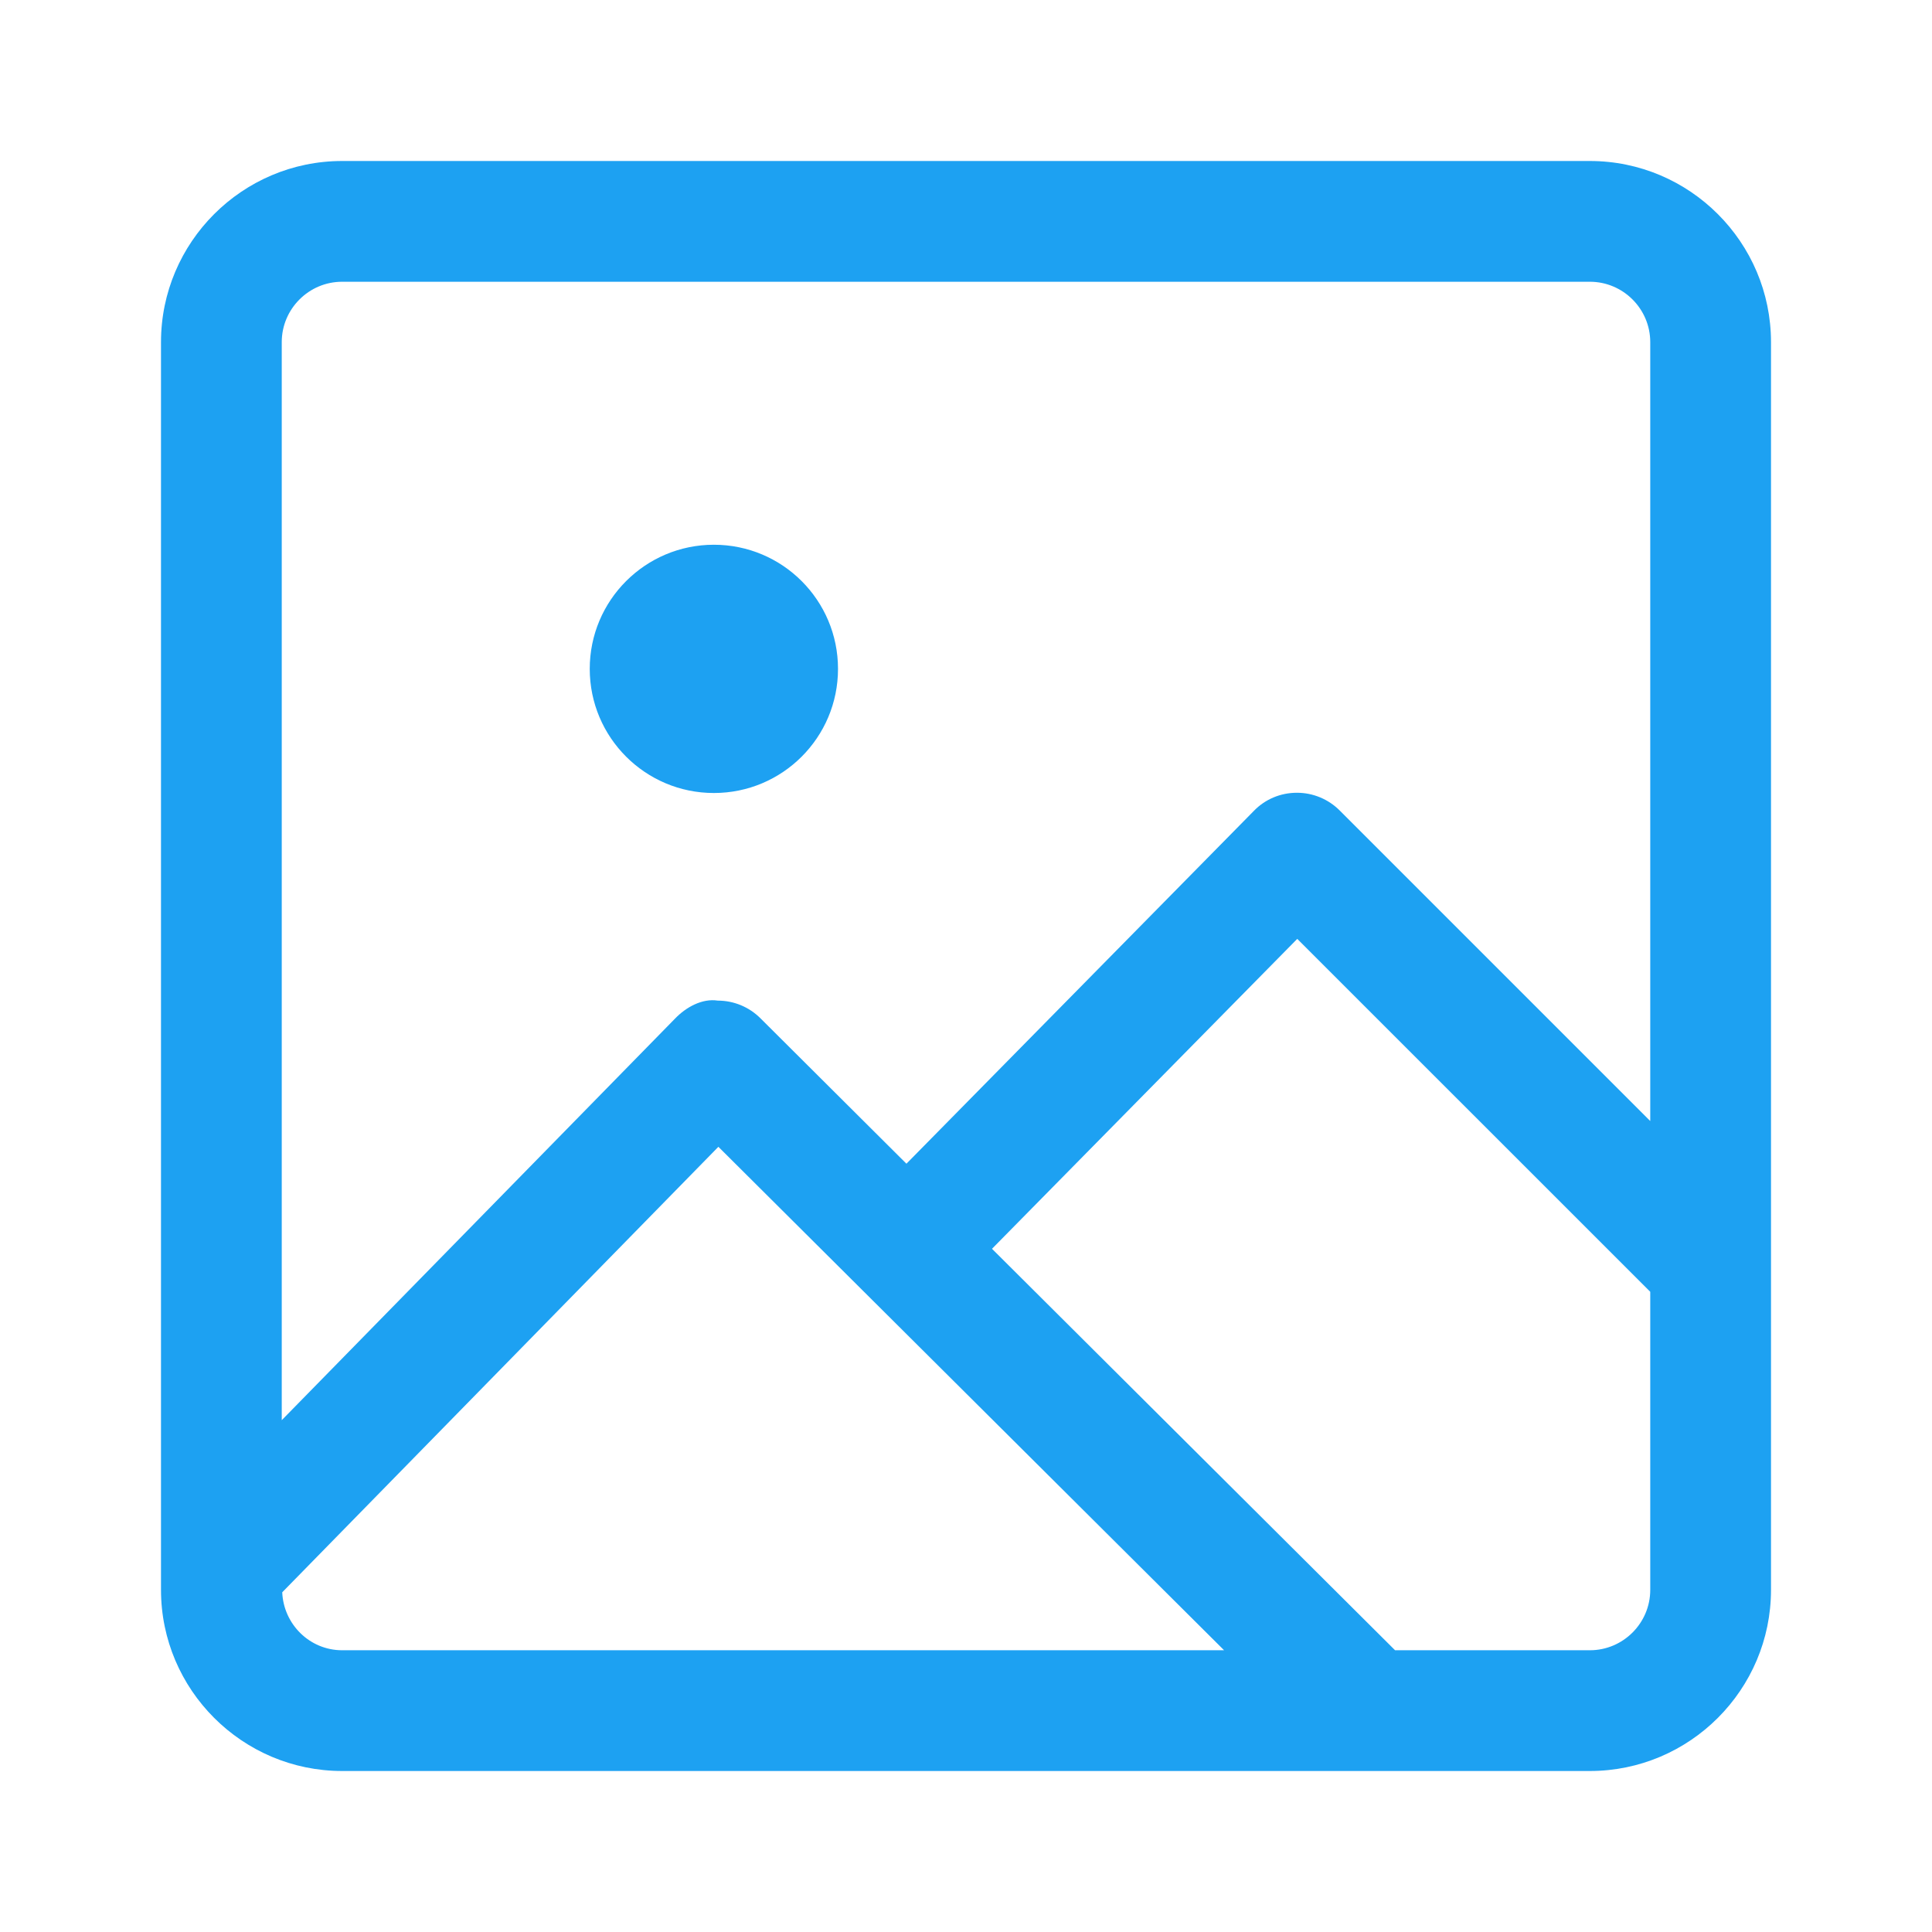
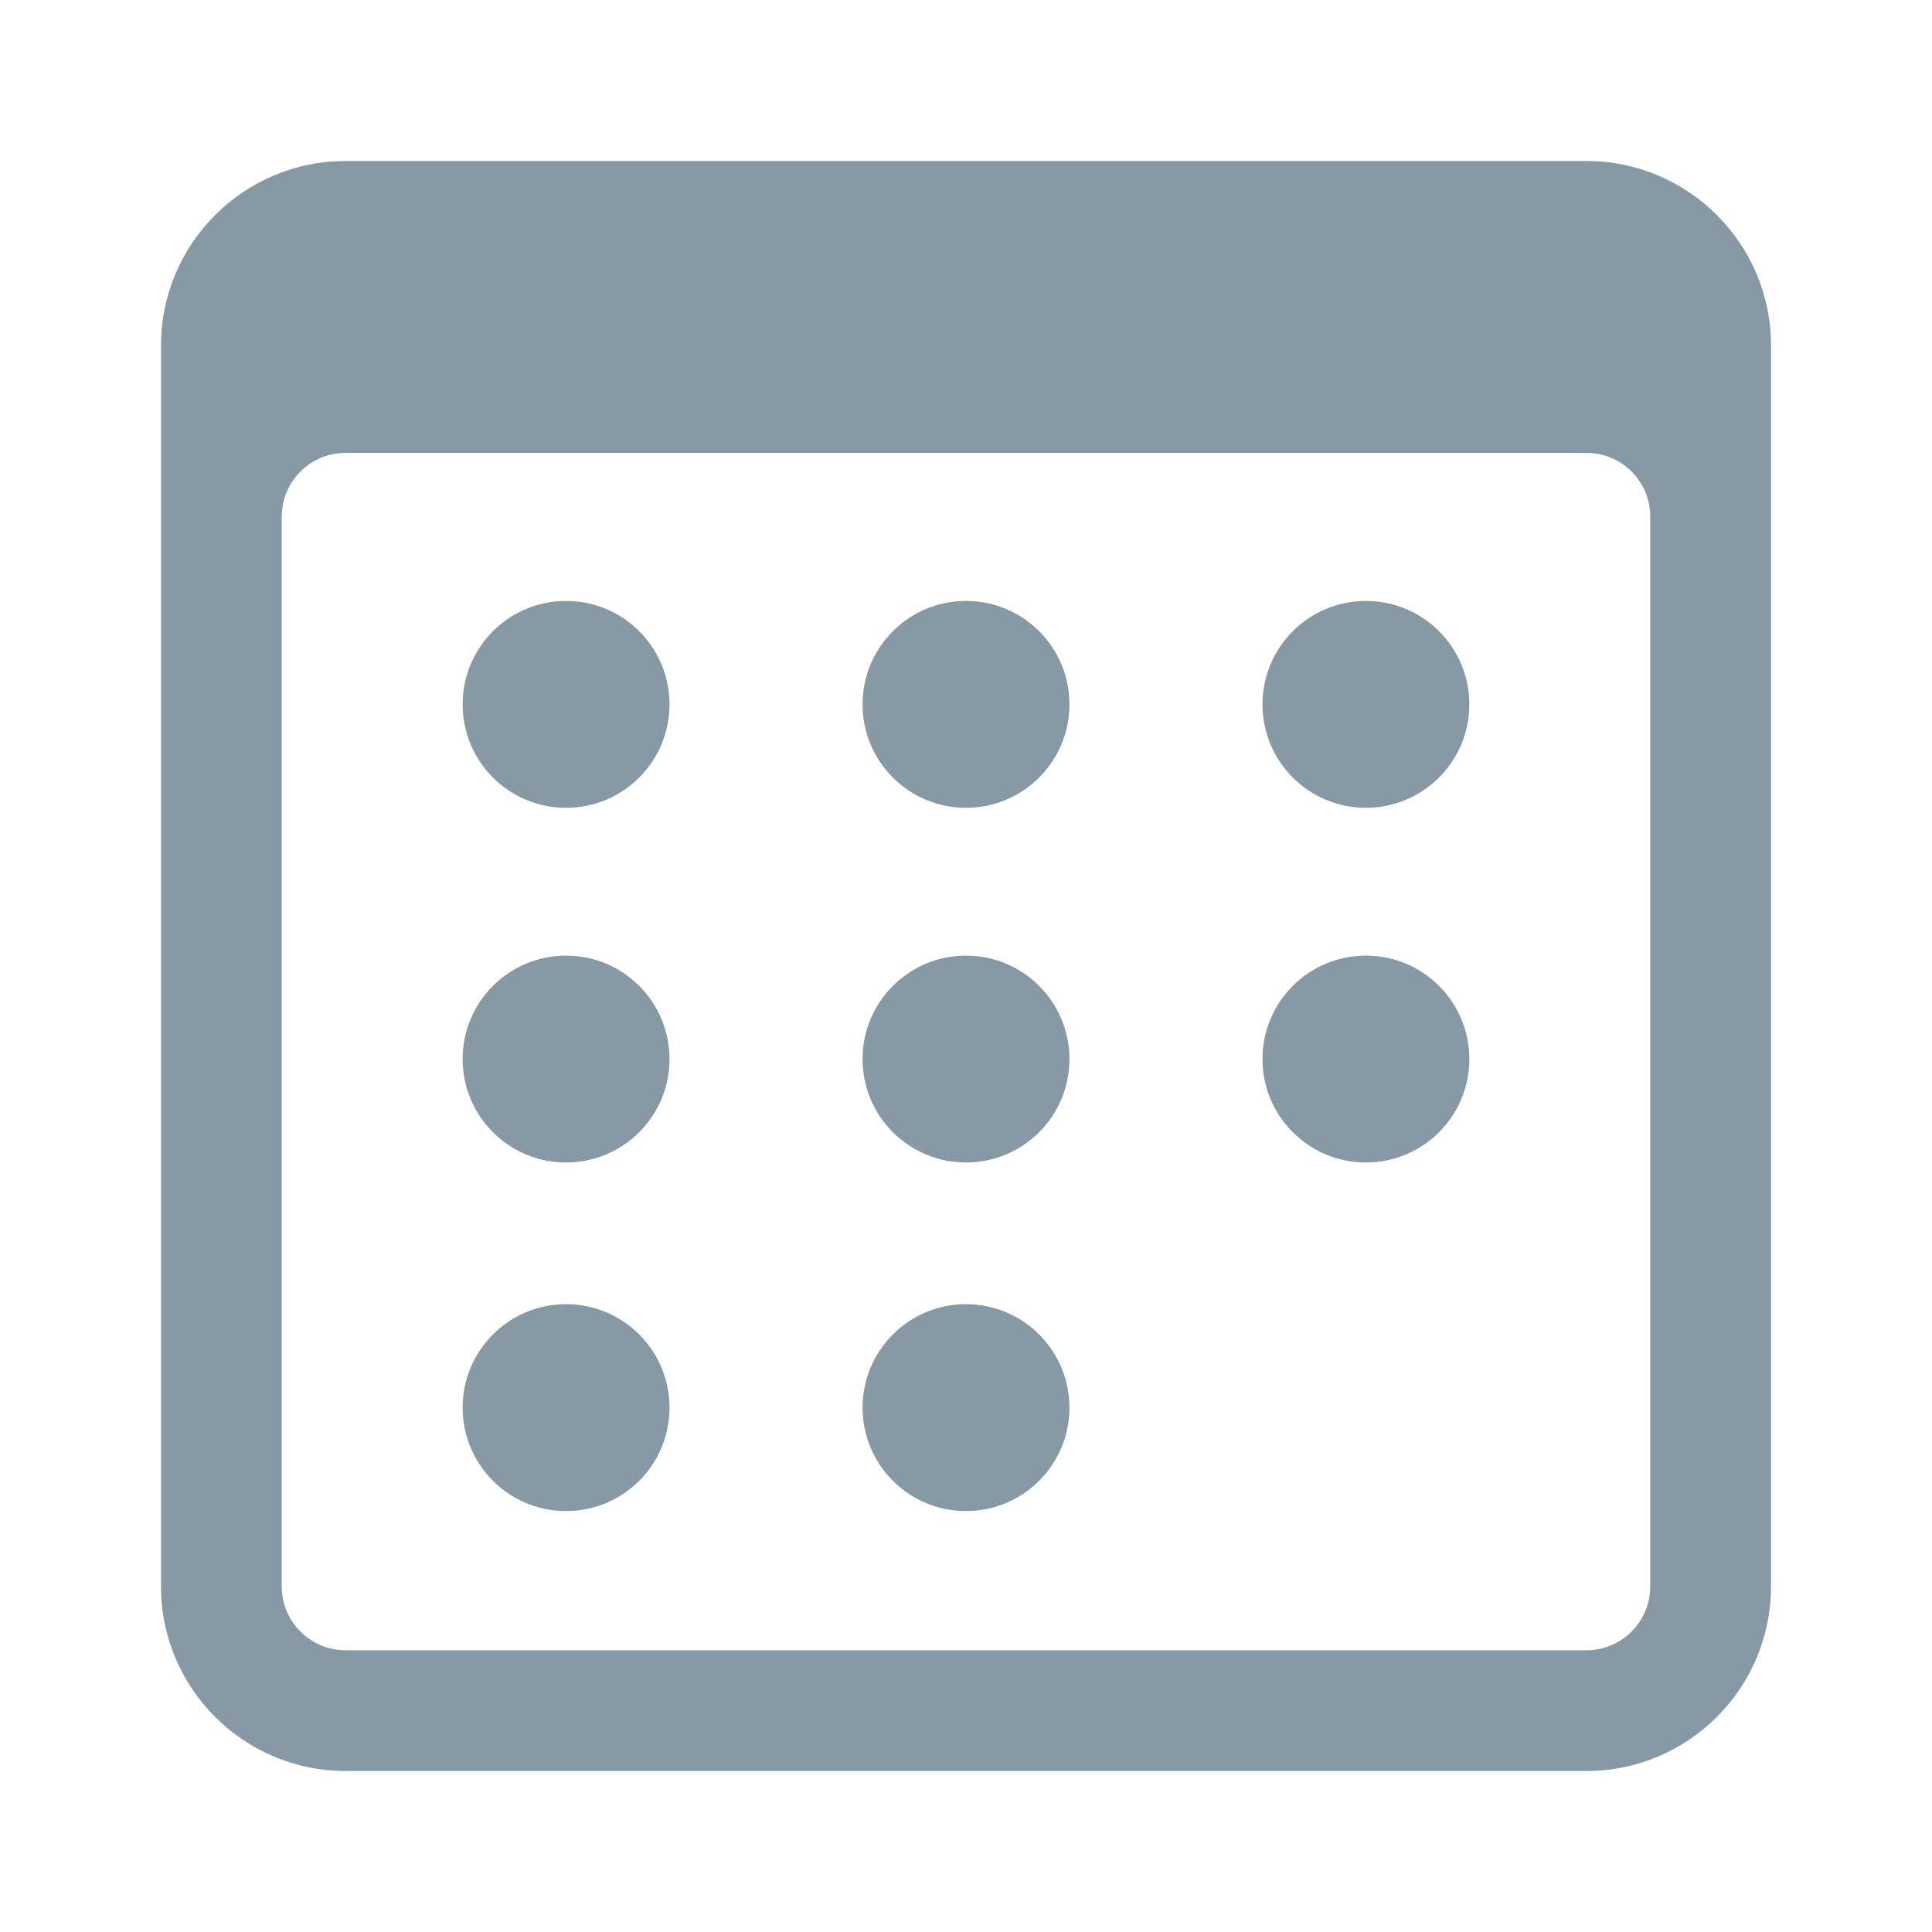
<svg xmlns="http://www.w3.org/2000/svg" width="24" height="24" viewBox="0 0 24 24" fill="none">
-   <path d="M19.75 2H4.25C3.01 2 2 3.01 2 4.25V19.75C2 20.99 3.01 22 4.25 22H19.75C20.99 22 22 20.99 22 19.75V4.25C22 3.01 20.99 2 19.75 2ZM4.25 3.5H19.75C20.163 3.5 20.5 3.837 20.5 4.25V13.926L16.642 10.068C16.502 9.928 16.312 9.848 16.112 9.848H16.109C15.909 9.848 15.716 9.928 15.577 10.072L11.26 14.456L9.447 12.65C9.307 12.51 9.117 12.43 8.917 12.43C8.724 12.4 8.522 12.51 8.382 12.657L3.5 17.642V4.25C3.5 3.837 3.837 3.5 4.25 3.5ZM3.506 19.78L8.924 14.246L15.206 20.5H4.25C3.848 20.5 3.523 20.178 3.506 19.78ZM19.75 20.5H17.33L12.323 15.513L16.115 11.663L20.5 16.047V19.75C20.5 20.163 20.163 20.5 19.75 20.5Z" fill="#1DA1F2" />
-   <path d="M8.868 9.851C9.72 9.851 10.41 9.161 10.41 8.309C10.41 7.457 9.72 6.767 8.868 6.767C8.017 6.767 7.326 7.457 7.326 8.309C7.326 9.161 8.017 9.851 8.868 9.851Z" fill="#1DA1F2" />
+   <path d="M19.708 2H4.292C3.028 2 2 3.028 2 4.292V19.708C2 20.972 3.028 22 4.292 22H19.708C20.972 22 22 20.972 22 19.708V4.292C22 3.028 20.972 2 19.708 2ZM20.5 19.708C20.5 20.145 20.145 20.5 19.708 20.5H4.292C3.855 20.5 3.5 20.145 3.5 19.708V6.418C3.5 5.981 3.854 5.628 4.29 5.626H19.71C20.146 5.626 20.5 5.981 20.5 6.416V19.71V19.708Z" fill="#8899A6" />
+   <path d="M7.032 10.035C7.742 10.035 8.317 9.46 8.317 8.75C8.317 8.04 7.742 7.465 7.032 7.465C6.322 7.465 5.747 8.04 5.747 8.75C5.747 9.46 6.322 10.035 7.032 10.035Z" fill="#8899A6" />
+   <path d="M7.032 14.441C7.742 14.441 8.317 13.866 8.317 13.156C8.317 12.446 7.742 11.871 7.032 11.871C6.322 11.871 5.747 12.446 5.747 13.156C5.747 13.866 6.322 14.441 7.032 14.441Z" fill="#8899A6" />
+   <path d="M16.968 10.035C17.677 10.035 18.253 9.46 18.253 8.75C18.253 8.04 17.677 7.465 16.968 7.465C16.258 7.465 15.683 8.04 15.683 8.75C15.683 9.46 16.258 10.035 16.968 10.035Z" fill="#8899A6" />
+   <path d="M16.968 14.441C17.677 14.441 18.253 13.866 18.253 13.156C18.253 12.446 17.677 11.871 16.968 11.871C16.258 11.871 15.683 12.446 15.683 13.156C15.683 13.866 16.258 14.441 16.968 14.441Z" fill="#8899A6" />
+   <path d="M12 10.035C12.71 10.035 13.285 9.46 13.285 8.75C13.285 8.04 12.71 7.465 12 7.465C11.29 7.465 10.715 8.04 10.715 8.75C10.715 9.46 11.29 10.035 12 10.035Z" fill="#8899A6" />
+   <path d="M12 14.441C12.71 14.441 13.285 13.866 13.285 13.156C13.285 12.446 12.71 11.871 12 11.871C11.29 11.871 10.715 12.446 10.715 13.156C10.715 13.866 11.29 14.441 12 14.441Z" fill="#8899A6" />
+   <path d="M7.032 18.771C7.742 18.771 8.317 18.196 8.317 17.486C8.317 16.776 7.742 16.201 7.032 16.201C6.322 16.201 5.747 16.776 5.747 17.486C5.747 18.196 6.322 18.771 7.032 18.771Z" fill="#8899A6" />
+   <path d="M12 18.771C12.71 18.771 13.285 18.196 13.285 17.486C13.285 16.776 12.71 16.201 12 16.201C11.29 16.201 10.715 16.776 10.715 17.486C10.715 18.196 11.29 18.771 12 18.771Z" fill="#8899A6" />
</svg>
